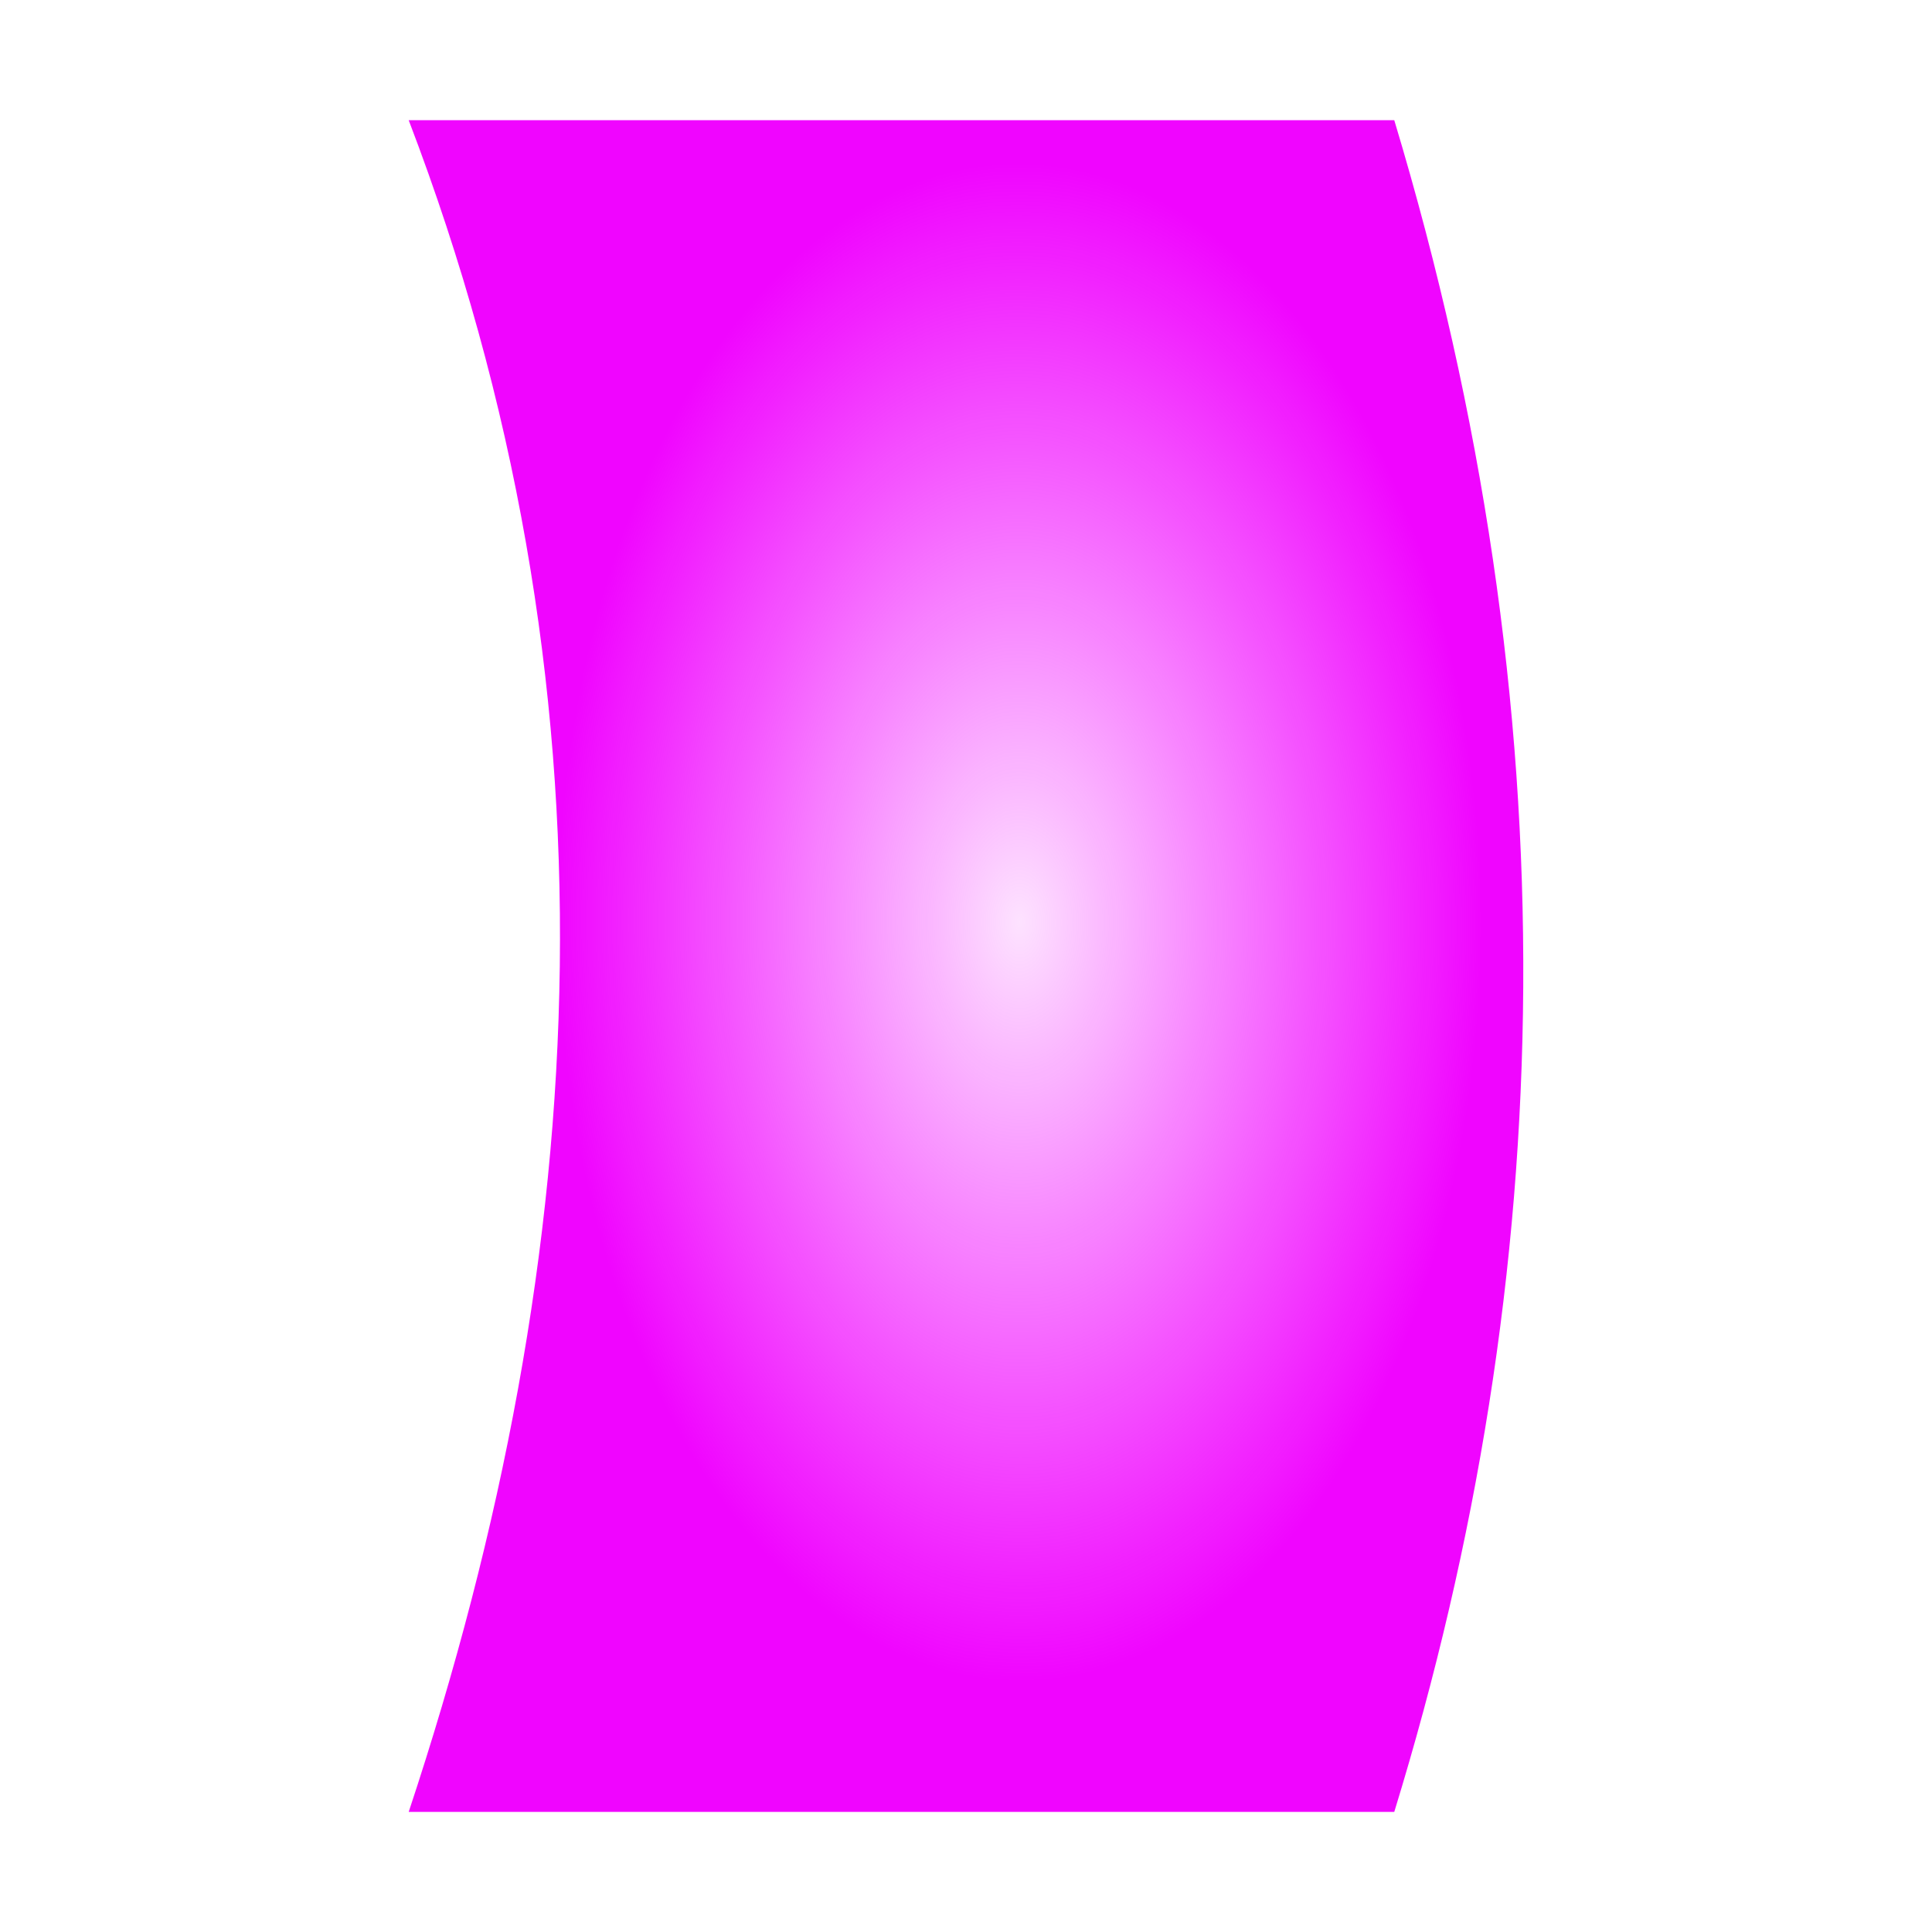
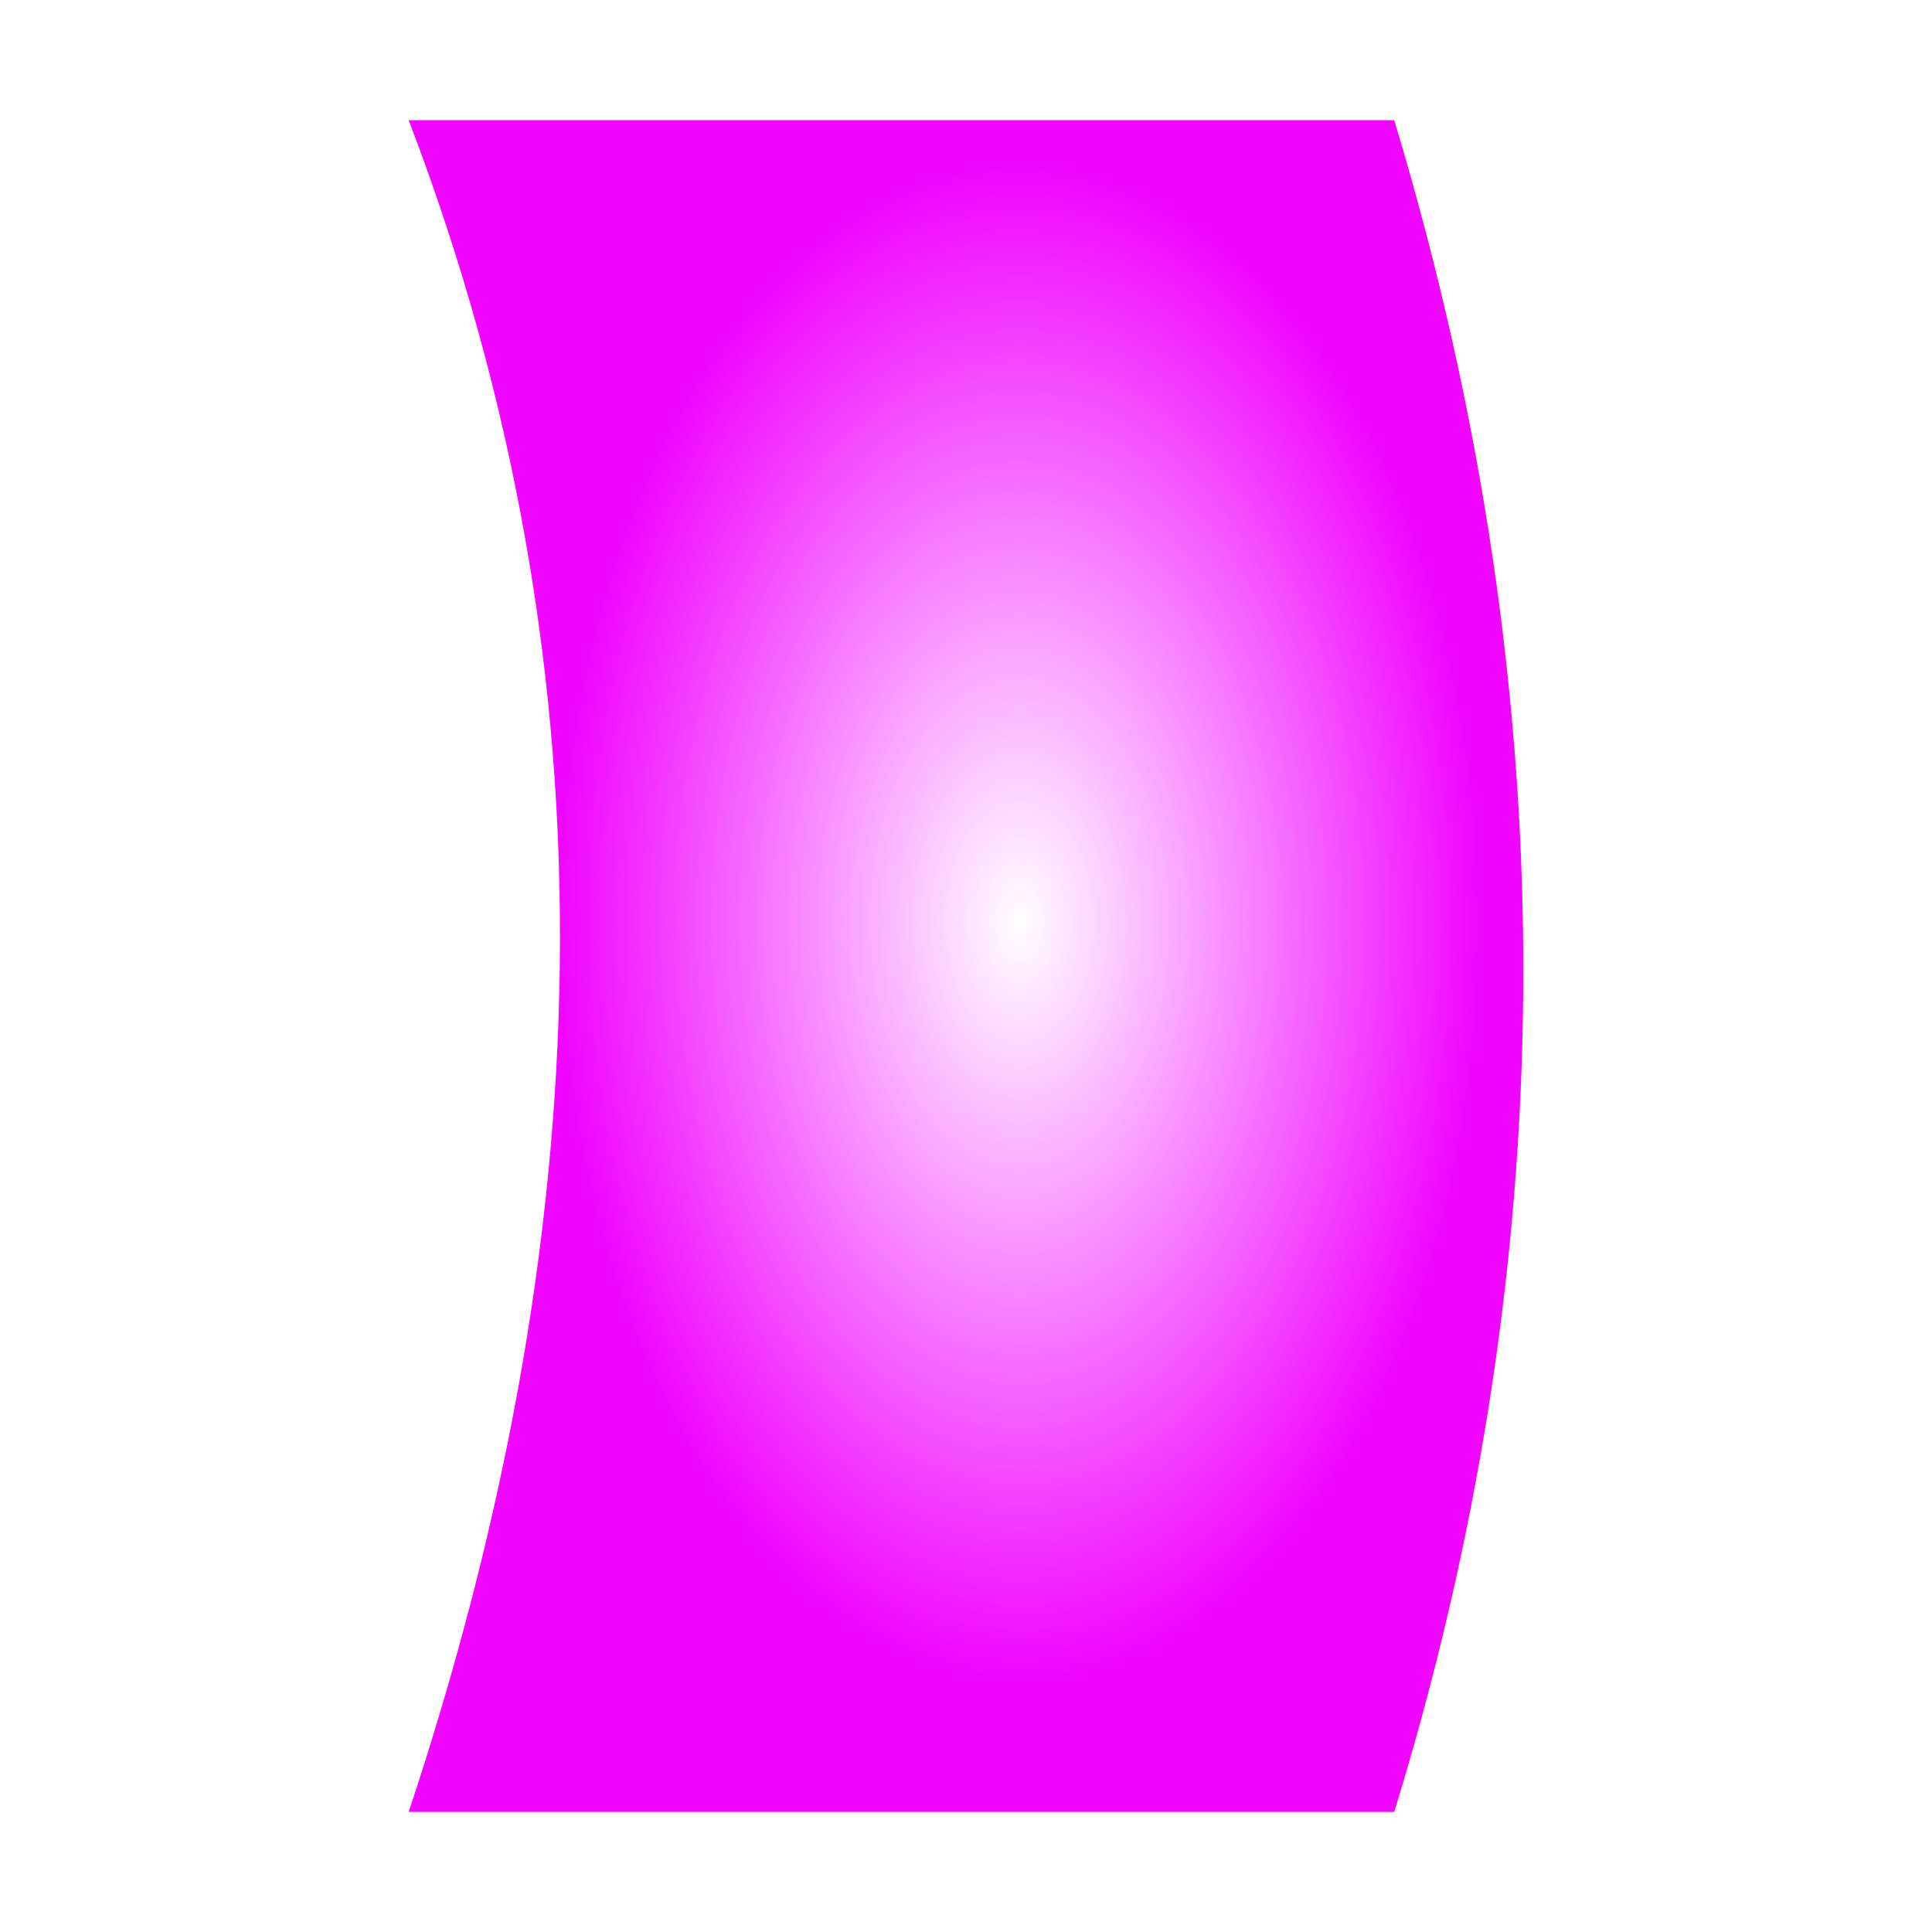
<svg xmlns="http://www.w3.org/2000/svg" xmlns:xlink="http://www.w3.org/1999/xlink" width="100" height="100" viewBox="0 0 26.458 26.458" version="1.1" id="svg8">
  <defs id="defs2">
    <linearGradient id="linearGradient821">
-       <stop style="stop-color:#f005ff;stop-opacity:0.118" offset="0" id="stop817" />
+       <stop style="stop-color:#ffffff;stop-opacity:1;" offset="0" id="stop817" />
      <stop style="stop-color:#f005ff;stop-opacity:1" offset="1" id="stop819" />
    </linearGradient>
    <radialGradient xlink:href="#linearGradient821" id="radialGradient825" cx="16.088" cy="282.69" fx="16.088" fy="282.69" r="7.632" gradientTransform="matrix(0.8290622,-0.00345551,0.00567421,1.361391,-0.9775673,-101.6265)" gradientUnits="userSpaceOnUse" />
  </defs>
  <g id="layer1" transform="translate(0,-270.5417)">
    <path style="fill:url(#radialGradient825);fill-opacity:1;stroke:none;stroke-width:0.32px;stroke-linecap:butt;stroke-linejoin:miter;stroke-opacity:1" d="M 5.597,272.188 H 19.094 c 2.448,8.127 2.262,15.805 0,23.167 H 5.597 c 2.564,-7.722 2.954,-15.444 0,-23.167 z" id="path815" />
  </g>
</svg>
